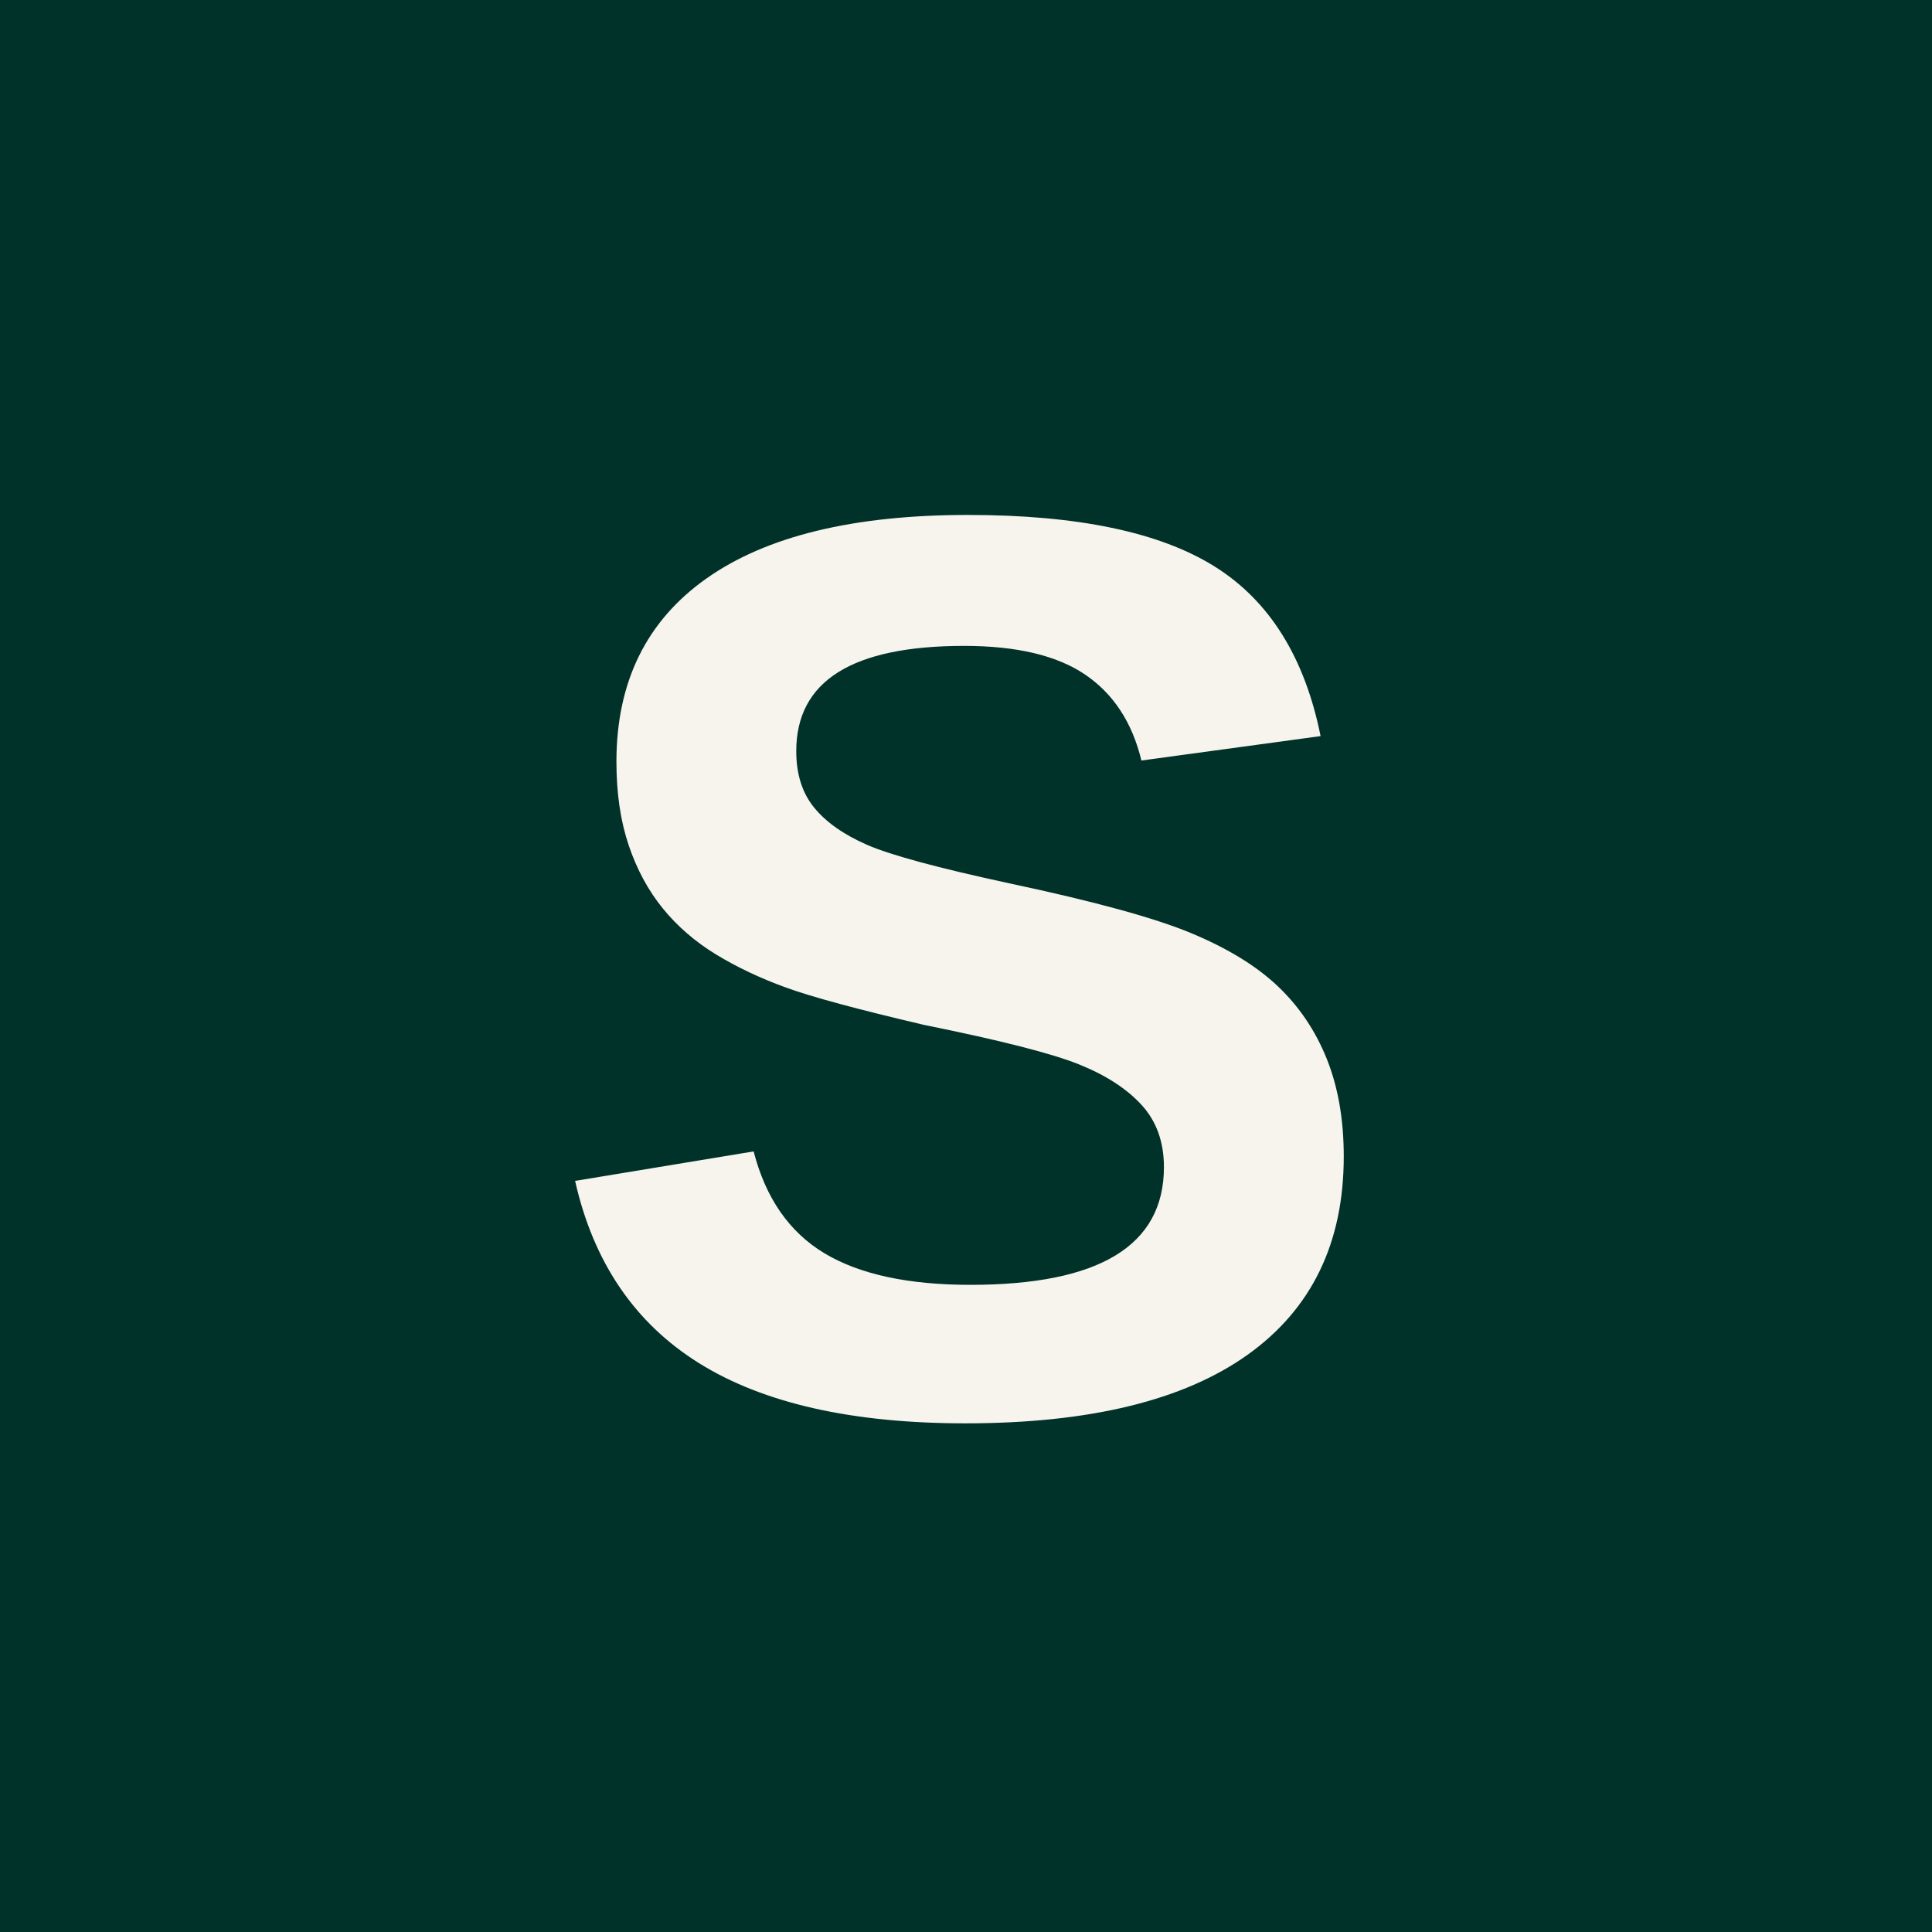
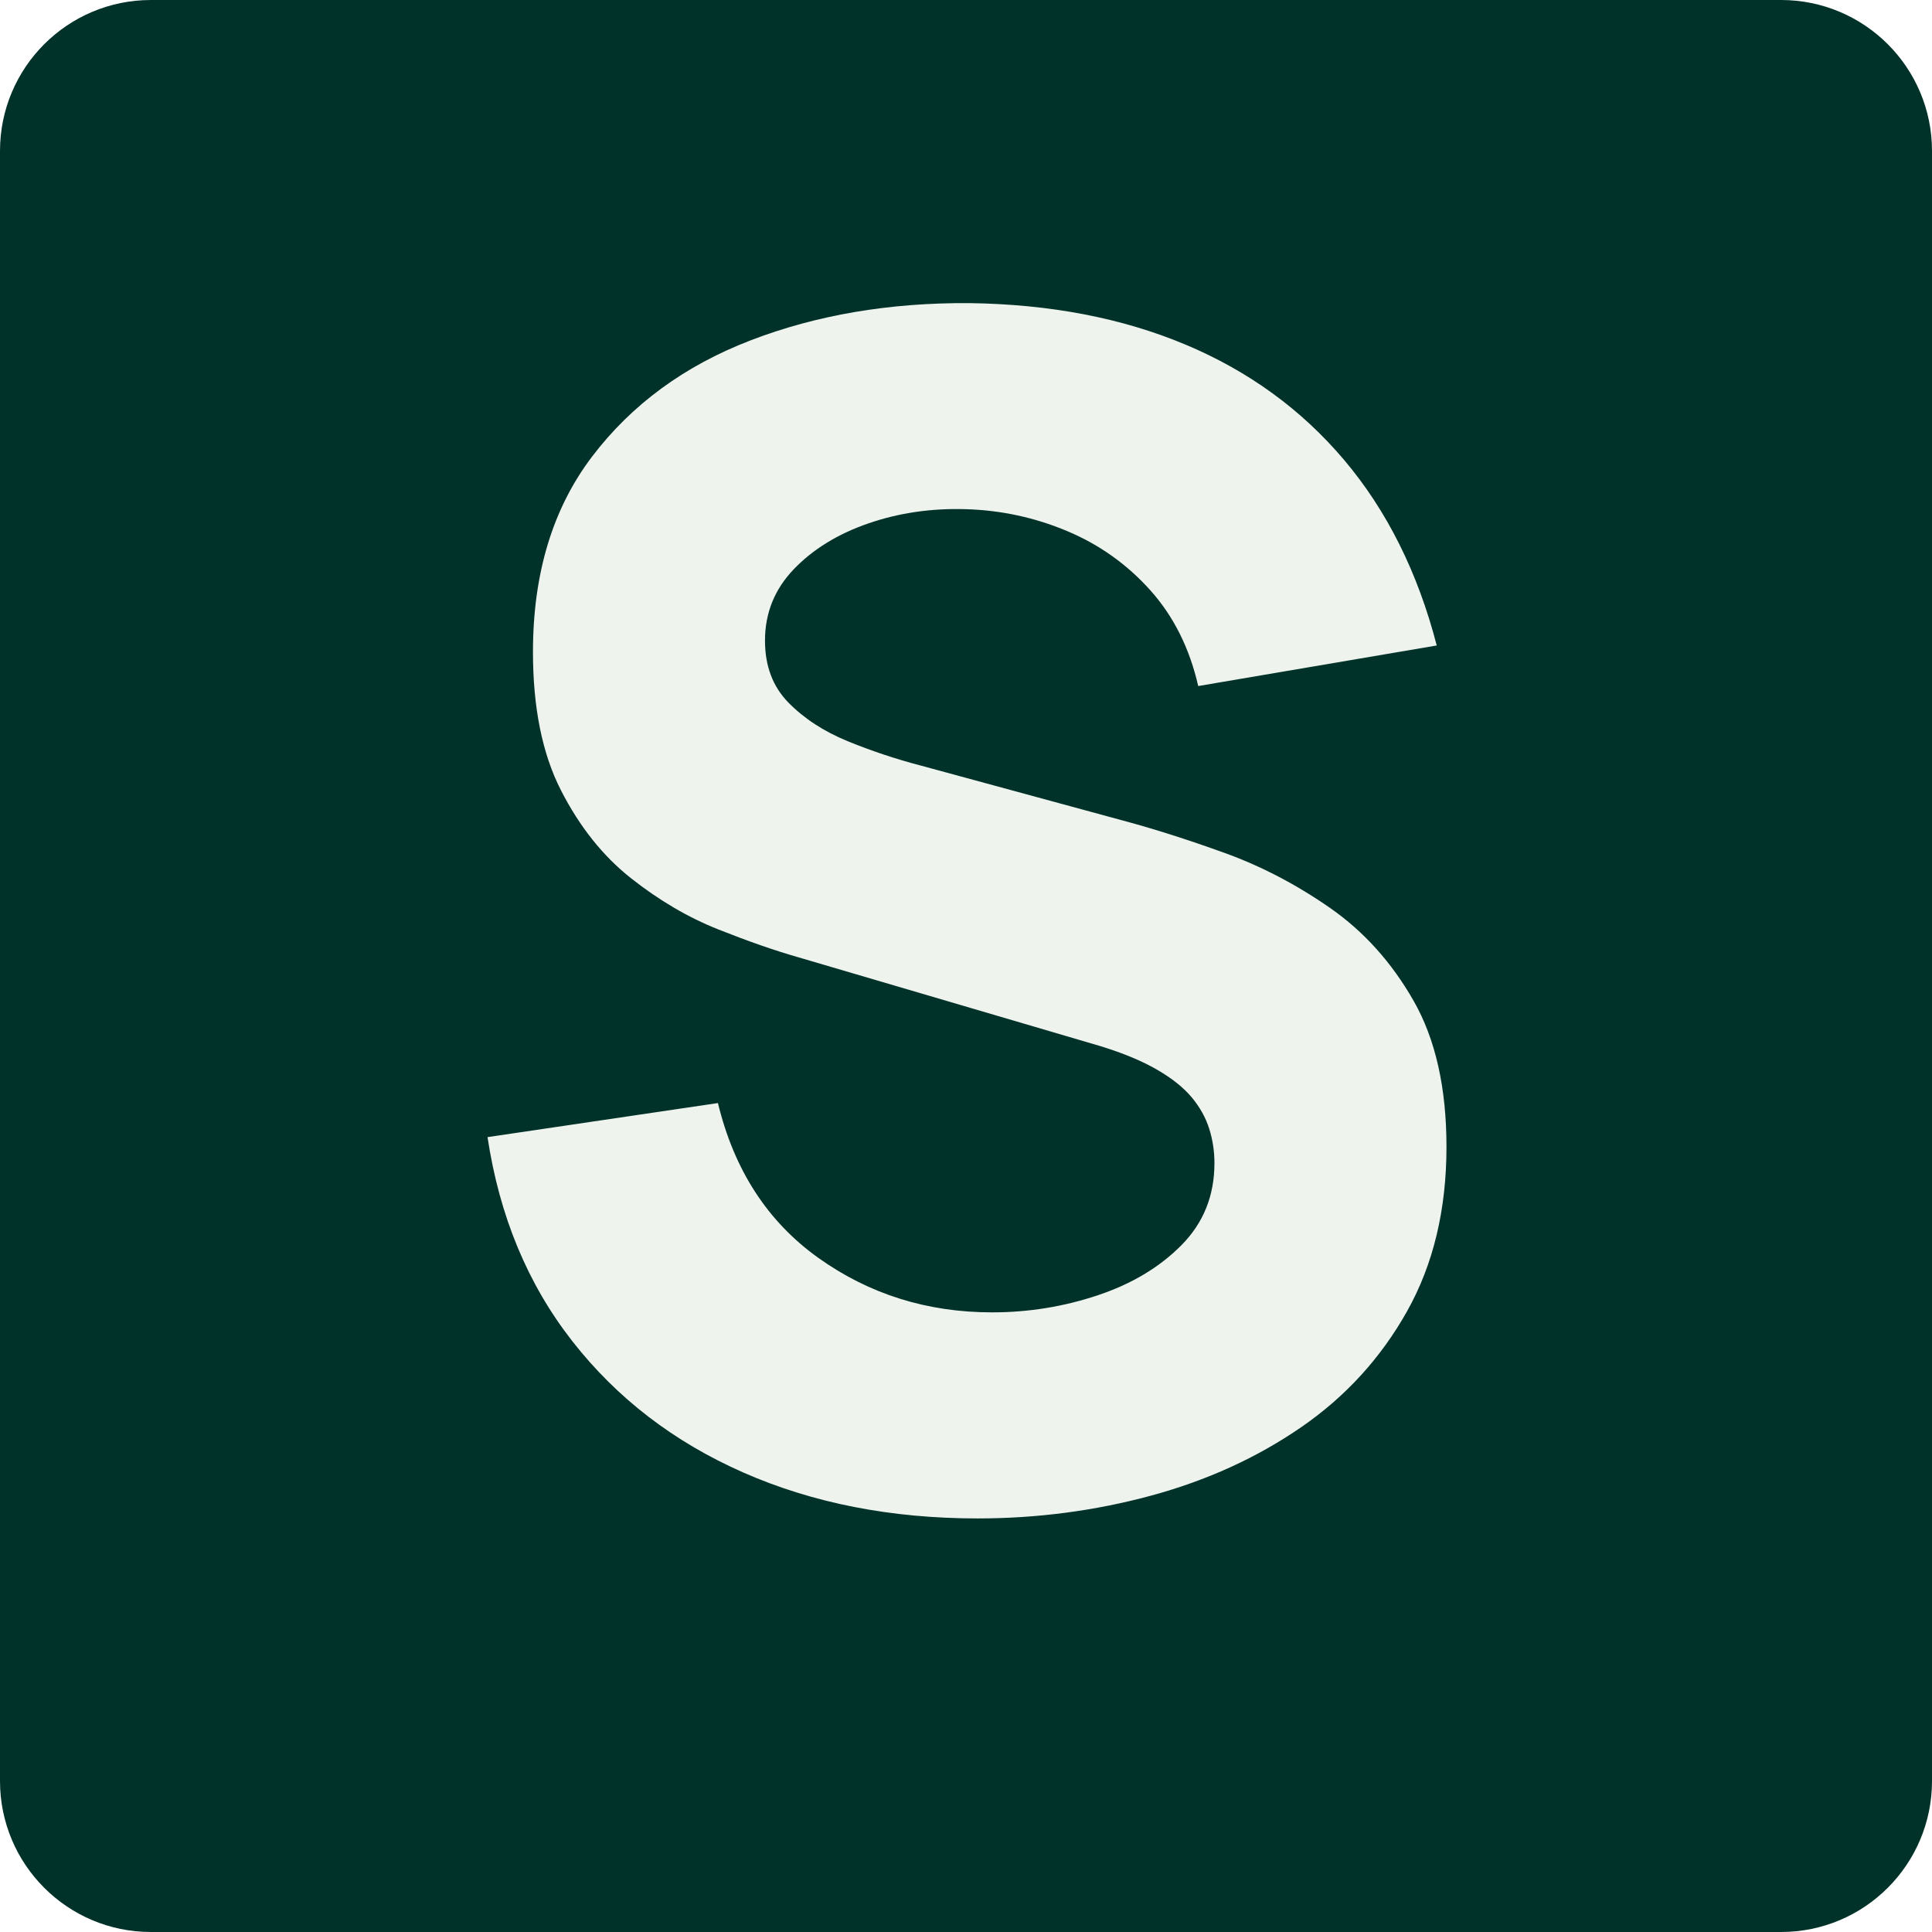
<svg xmlns="http://www.w3.org/2000/svg" width="512" height="512" viewBox="0 0 512 512">
-   <rect width="512" height="512" fill="#003229" />
-   <text x="256" y="256" fill="#F7F4ED" font-family="Arial, sans-serif" font-size="340" font-weight="700" text-anchor="middle" dominant-baseline="central">S</text>
+   <rect width="512" height="512" rx="40" fill="#003229" />
+   <path fill="#EEF3EE" transform="translate(112 67) scale(.215)" d="M684 1560Q524 1560 395.5 1503.5Q267 1447 184.5 1341.5Q102 1236 80 1090L364 1048Q394 1172 488.0 1239.0Q582 1306 702 1306Q769 1306 832.0 1285.0Q895 1264 935.5 1223.0Q976 1182 976 1122Q976 1100 969.5 1079.5Q963 1059 948.0 1041.0Q933 1023 905.5 1007.0Q878 991 836 978L462 868Q420 856 364.5 834.0Q309 812 257.0 771.0Q205 730 170.5 662.5Q136 595 136 492Q136 347 209.0 251.0Q282 155 404.0 108.0Q526 61 674 62Q823 64 940.0 113.0Q1057 162 1136.0 255.5Q1215 349 1250 484L956 534Q940 464 897.0 416.0Q854 368 794.5 343.0Q735 318 670 316Q606 314 549.5 333.5Q493 353 457.5 390.0Q422 427 422 478Q422 525 451.0 554.5Q480 584 524.0 602.0Q568 620 614 632L864 700Q920 715 988.0 739.5Q1056 764 1118.5 807.5Q1181 851 1221.5 922.0Q1262 993 1262 1102Q1262 1218 1213.5 1304.5Q1165 1391 1083.0 1447.5Q1001 1504 897.5 1532.0Q794 1560 684 1560Z" />
</svg>
